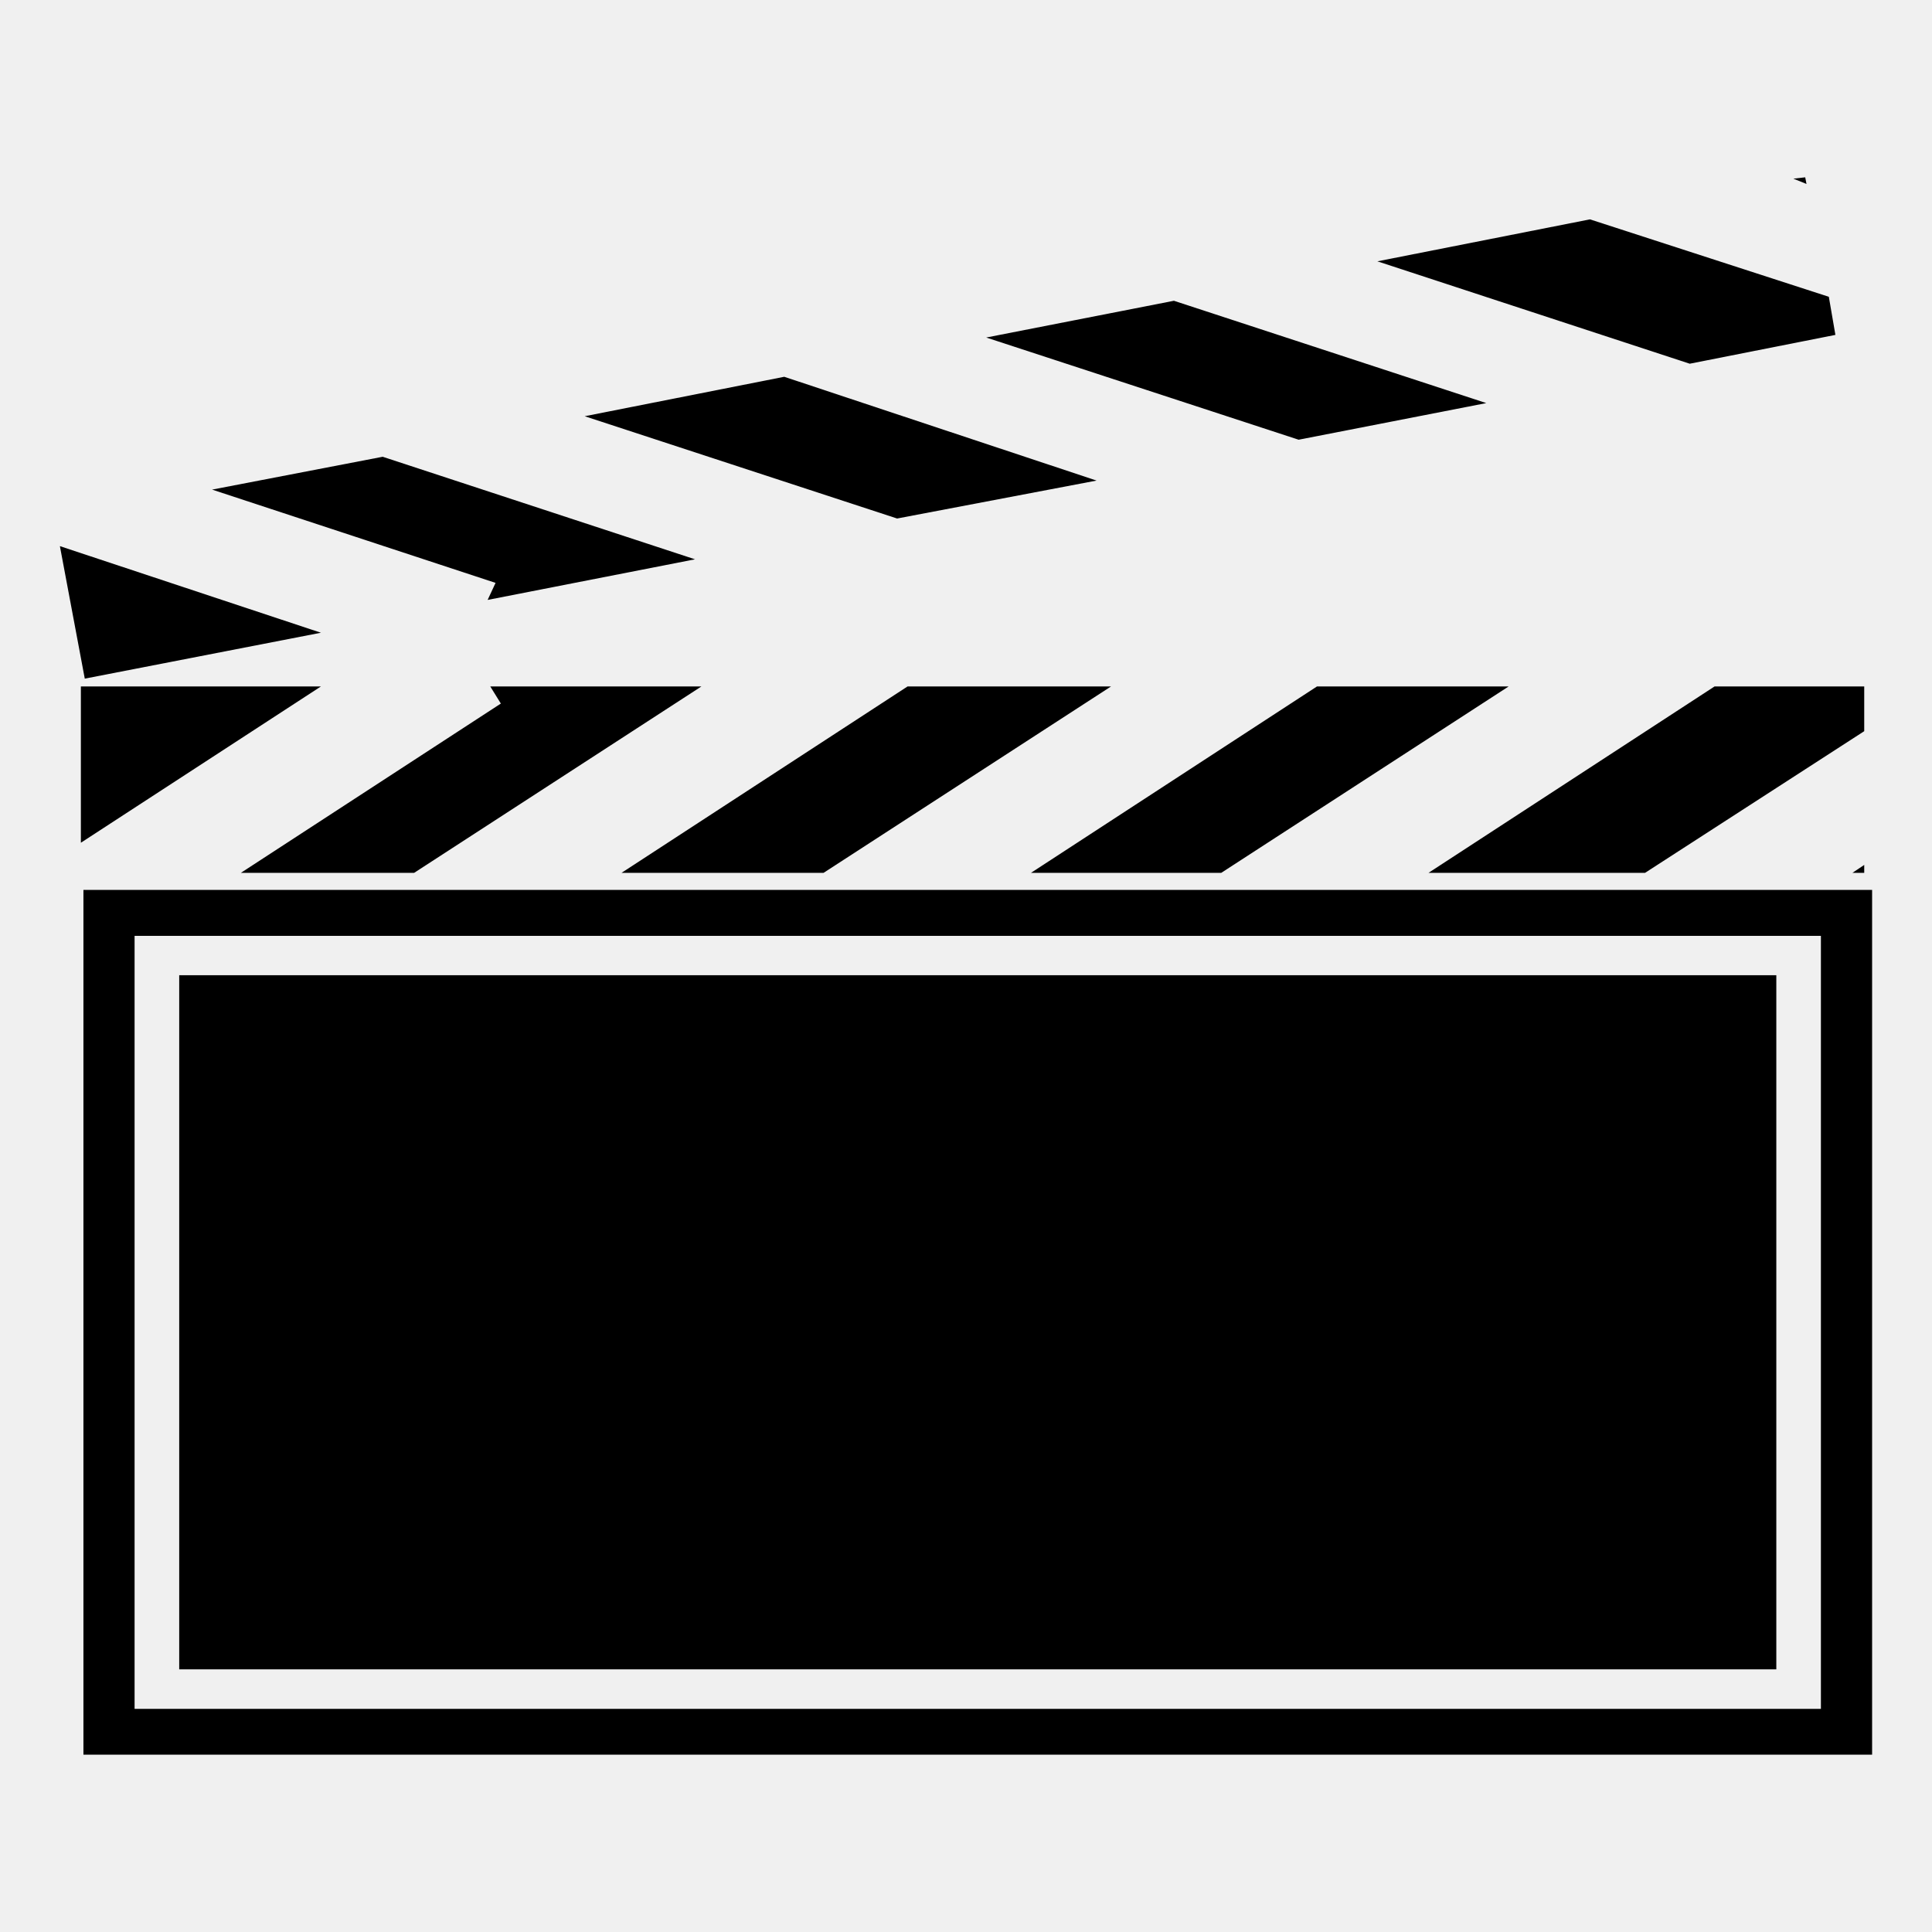
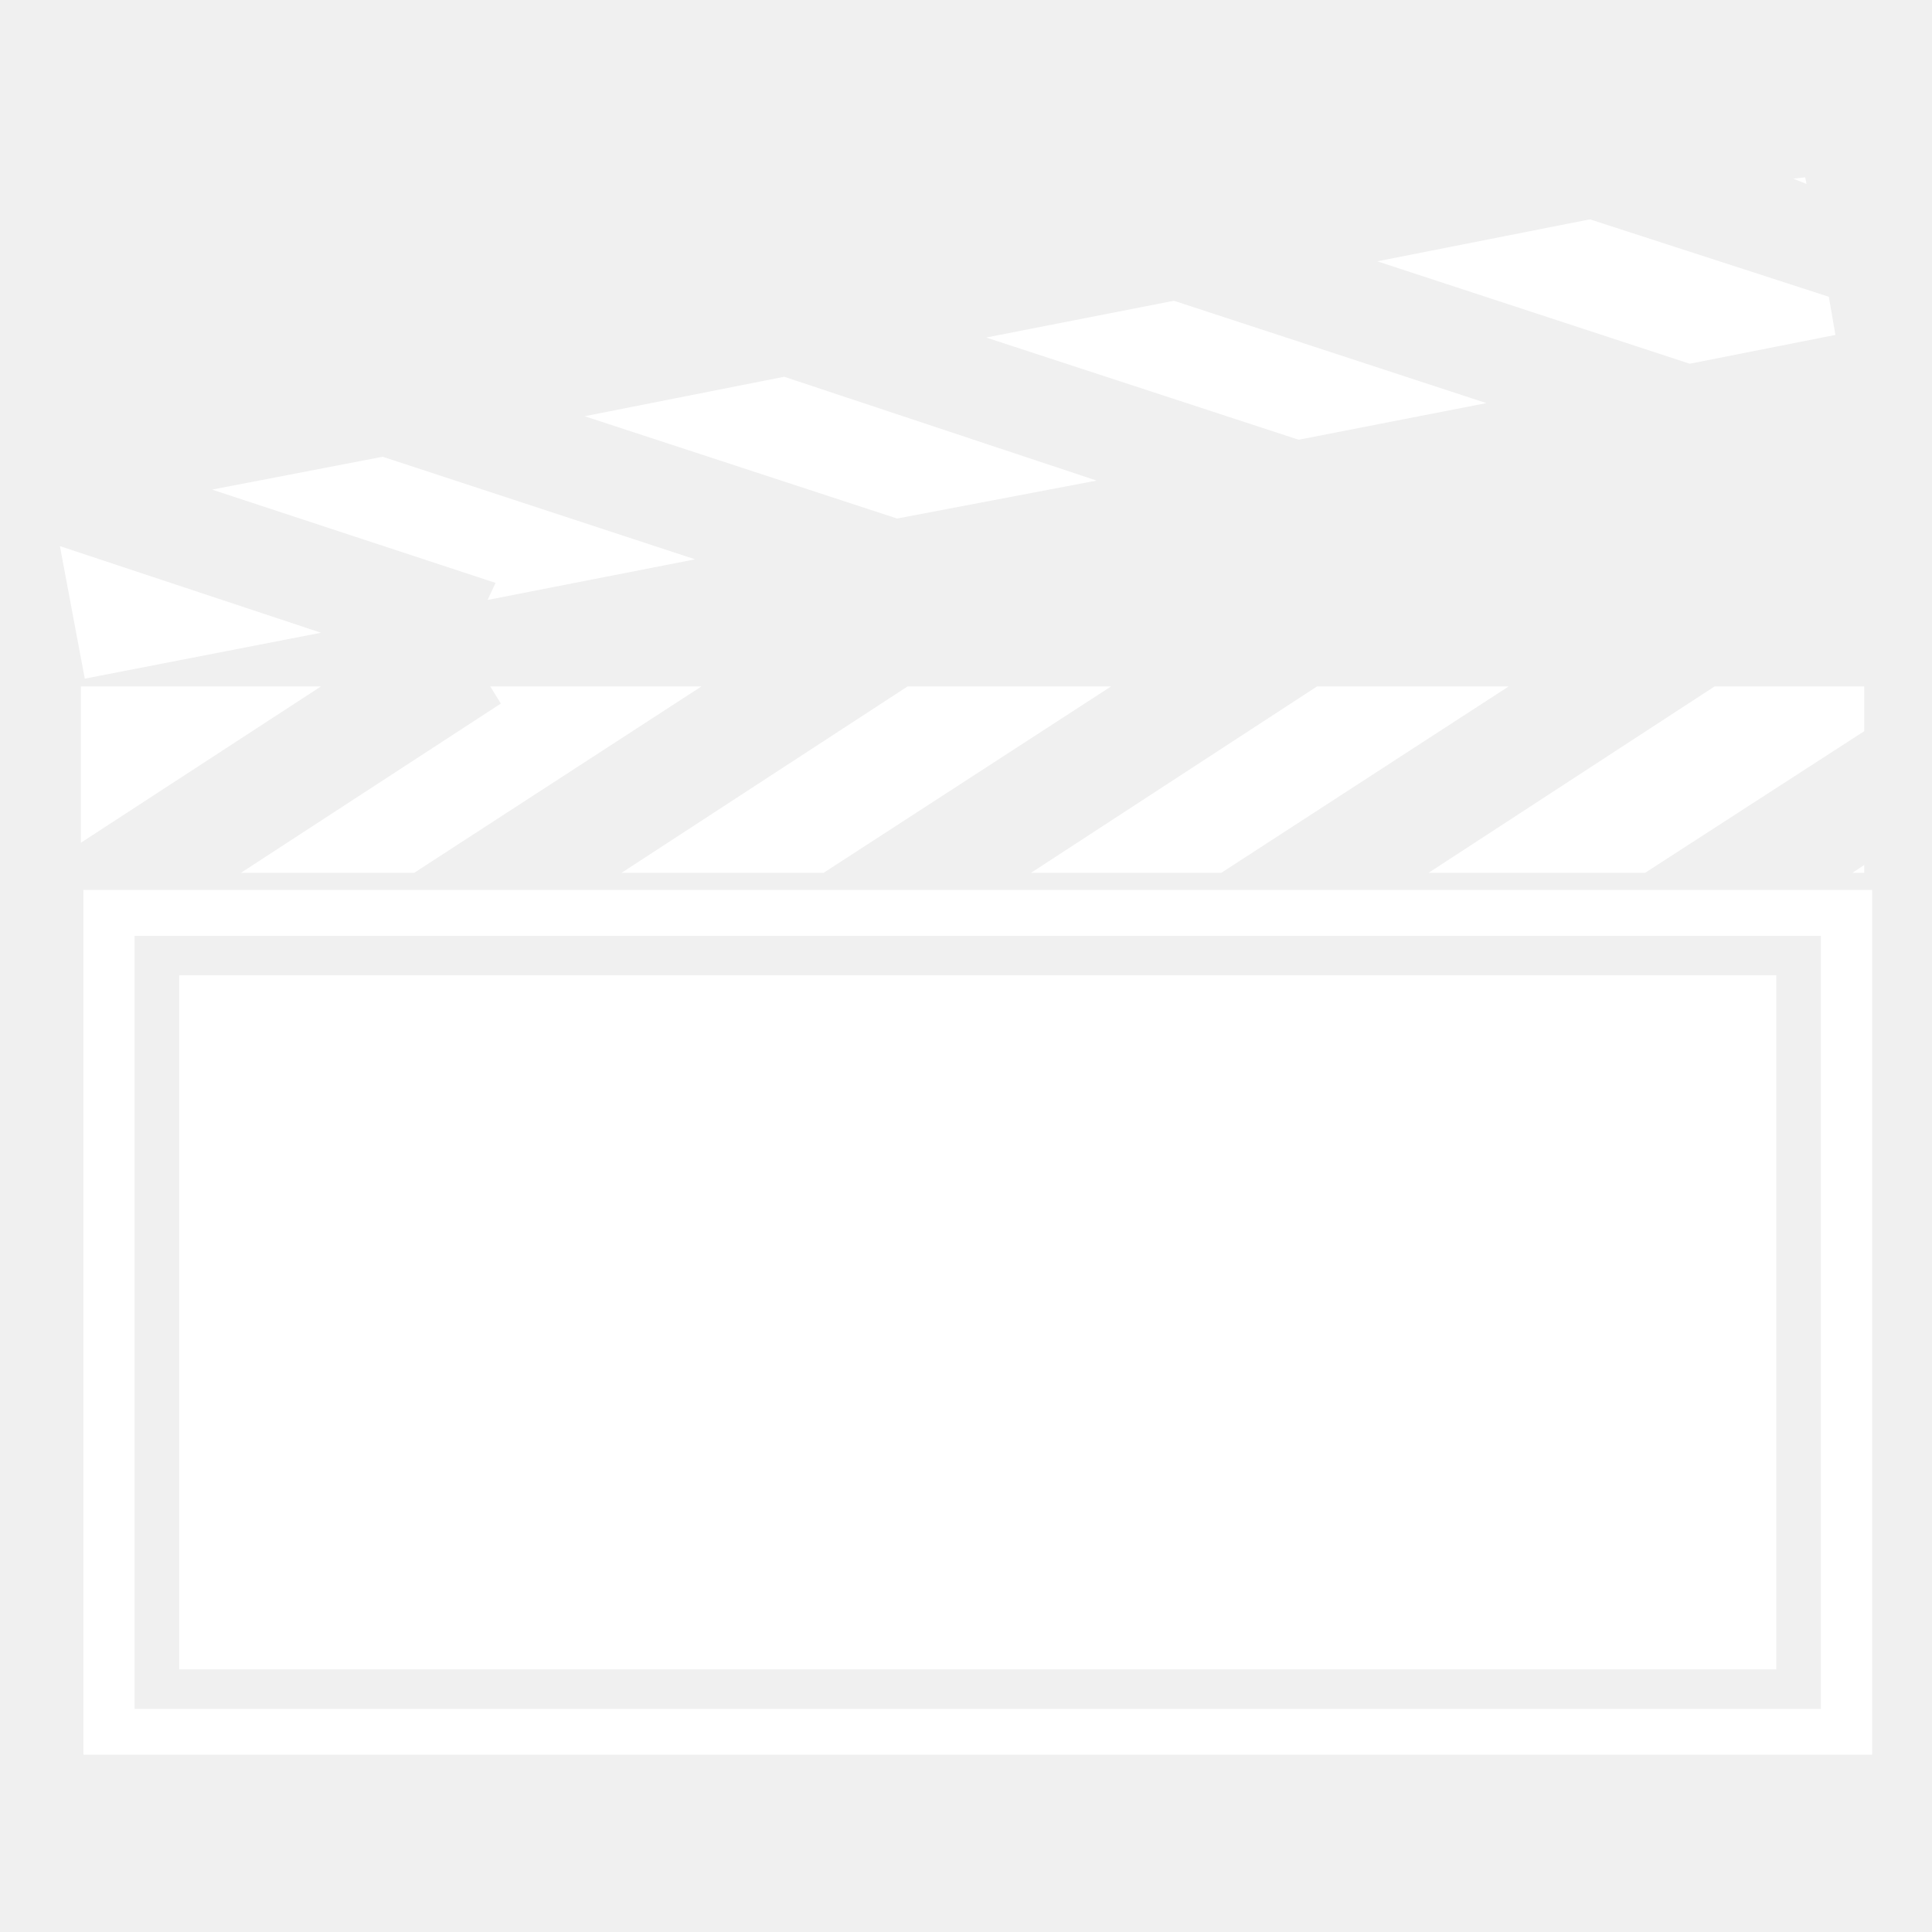
- <svg xmlns="http://www.w3.org/2000/svg" version="1.1" width="512" height="512" viewBox="0 0 512 512">
+ <svg xmlns="http://www.w3.org/2000/svg" version="1.1" width="512" height="512" fill="#FFFFFF" viewBox="0 0 512 512">
  <g>
</g>
-   <path d="M478.74 48.752l-0.338-1.761-3.144 0.358 3.481 1.403zM22.108 235.827h474.020v229.182h-474.020v-229.181zM47.493 258.447v183.952h423.25v-183.952h-423.25zM73.575 302.971v15.657h369.346v-15.657h-369.346zM73.575 268.892v15.298h369.346v-15.298h-369.346zM35.666 248.013v204.851h446.894v-204.851h-446.894zM21.433 181.913h63.621l-63.621 41.421v-41.421zM129.925 181.913l2.806 4.536-68.894 44.862h45.916l76.135-49.398h-55.962zM240.517 181.913h53.924l-76.185 49.398h-53.545l75.806-49.398zM349.020 181.913l-75.796 49.398h50.422l76.165-49.398h-50.791zM454.38 181.913h39.659v11.858l-58.082 37.54h-57.385l75.807-49.398zM494.039 229.212l-3.123 2.099h3.123v-2.099zM22.466 179.845l62.587-12.165-69.181-22.948 6.595 35.113zM129.229 158.986l2.099-4.516-75.121-24.72 45.21-8.704 82.77 27.177-54.958 10.762zM237.742 137.411l52.859-10.055-82.77-27.505-52.88 10.455 82.791 27.105zM344.156 116.531l-82.8-27.085 49.746-9.738 82.78 27.115-49.726 9.707zM447.795 96.389l38.605-7.639-1.741-10.097-63.303-20.521-56.341 11.12 82.78 27.136z" fill="#000000" />
+   <path d="M478.74 48.752l-0.338-1.761-3.144 0.358 3.481 1.403zM22.108 235.827h474.020v229.182h-474.020v-229.181zM47.493 258.447v183.952h423.25v-183.952h-423.25zM73.575 302.971v15.657h369.346v-15.657h-369.346zM73.575 268.892v15.298h369.346v-15.298h-369.346zM35.666 248.013v204.851h446.894v-204.851h-446.894zM21.433 181.913h63.621l-63.621 41.421v-41.421zM129.925 181.913l2.806 4.536-68.894 44.862h45.916l76.135-49.398h-55.962zM240.517 181.913h53.924l-76.185 49.398h-53.545l75.806-49.398zM349.020 181.913l-75.796 49.398h50.422l76.165-49.398h-50.791zM454.38 181.913h39.659v11.858l-58.082 37.54h-57.385l75.807-49.398zM494.039 229.212l-3.123 2.099h3.123v-2.099zM22.466 179.845l62.587-12.165-69.181-22.948 6.595 35.113zM129.229 158.986l2.099-4.516-75.121-24.72 45.21-8.704 82.77 27.177-54.958 10.762zM237.742 137.411l52.859-10.055-82.77-27.505-52.88 10.455 82.791 27.105zM344.156 116.531l-82.8-27.085 49.746-9.738 82.78 27.115-49.726 9.707zM447.795 96.389l38.605-7.639-1.741-10.097-63.303-20.521-56.341 11.12 82.78 27.136z" fill="#FFFFFF" />
</svg>
